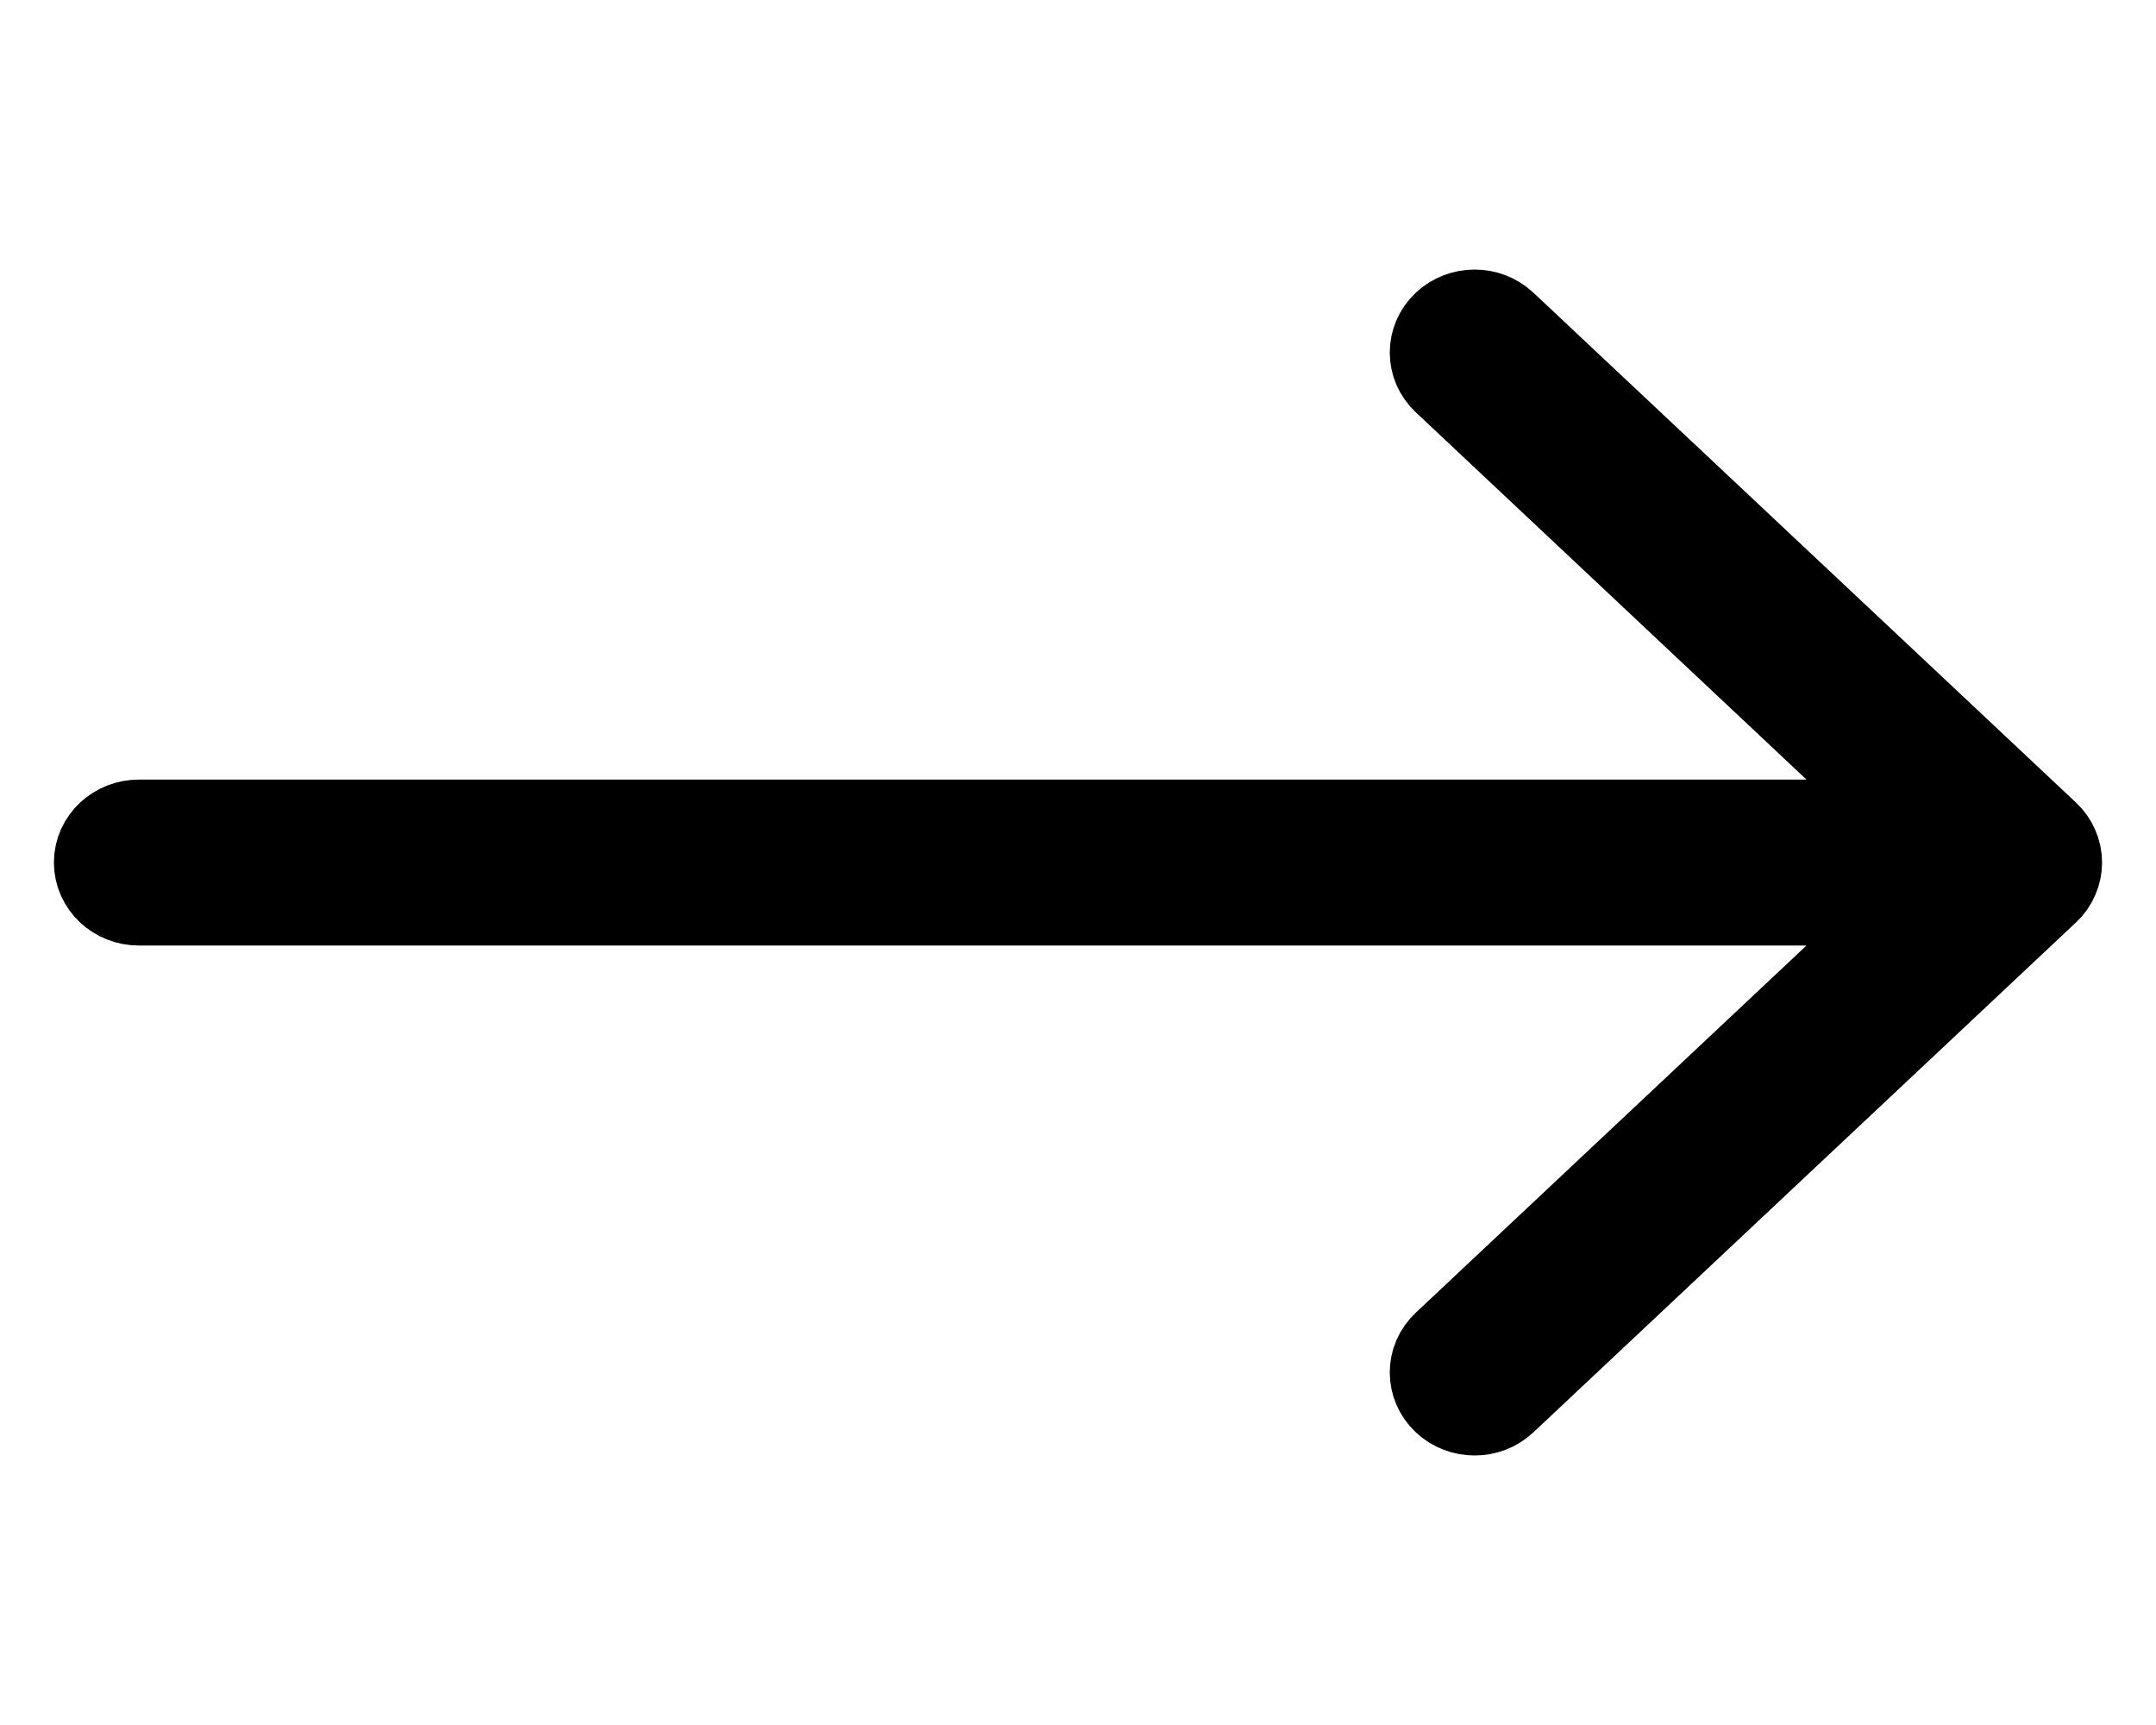
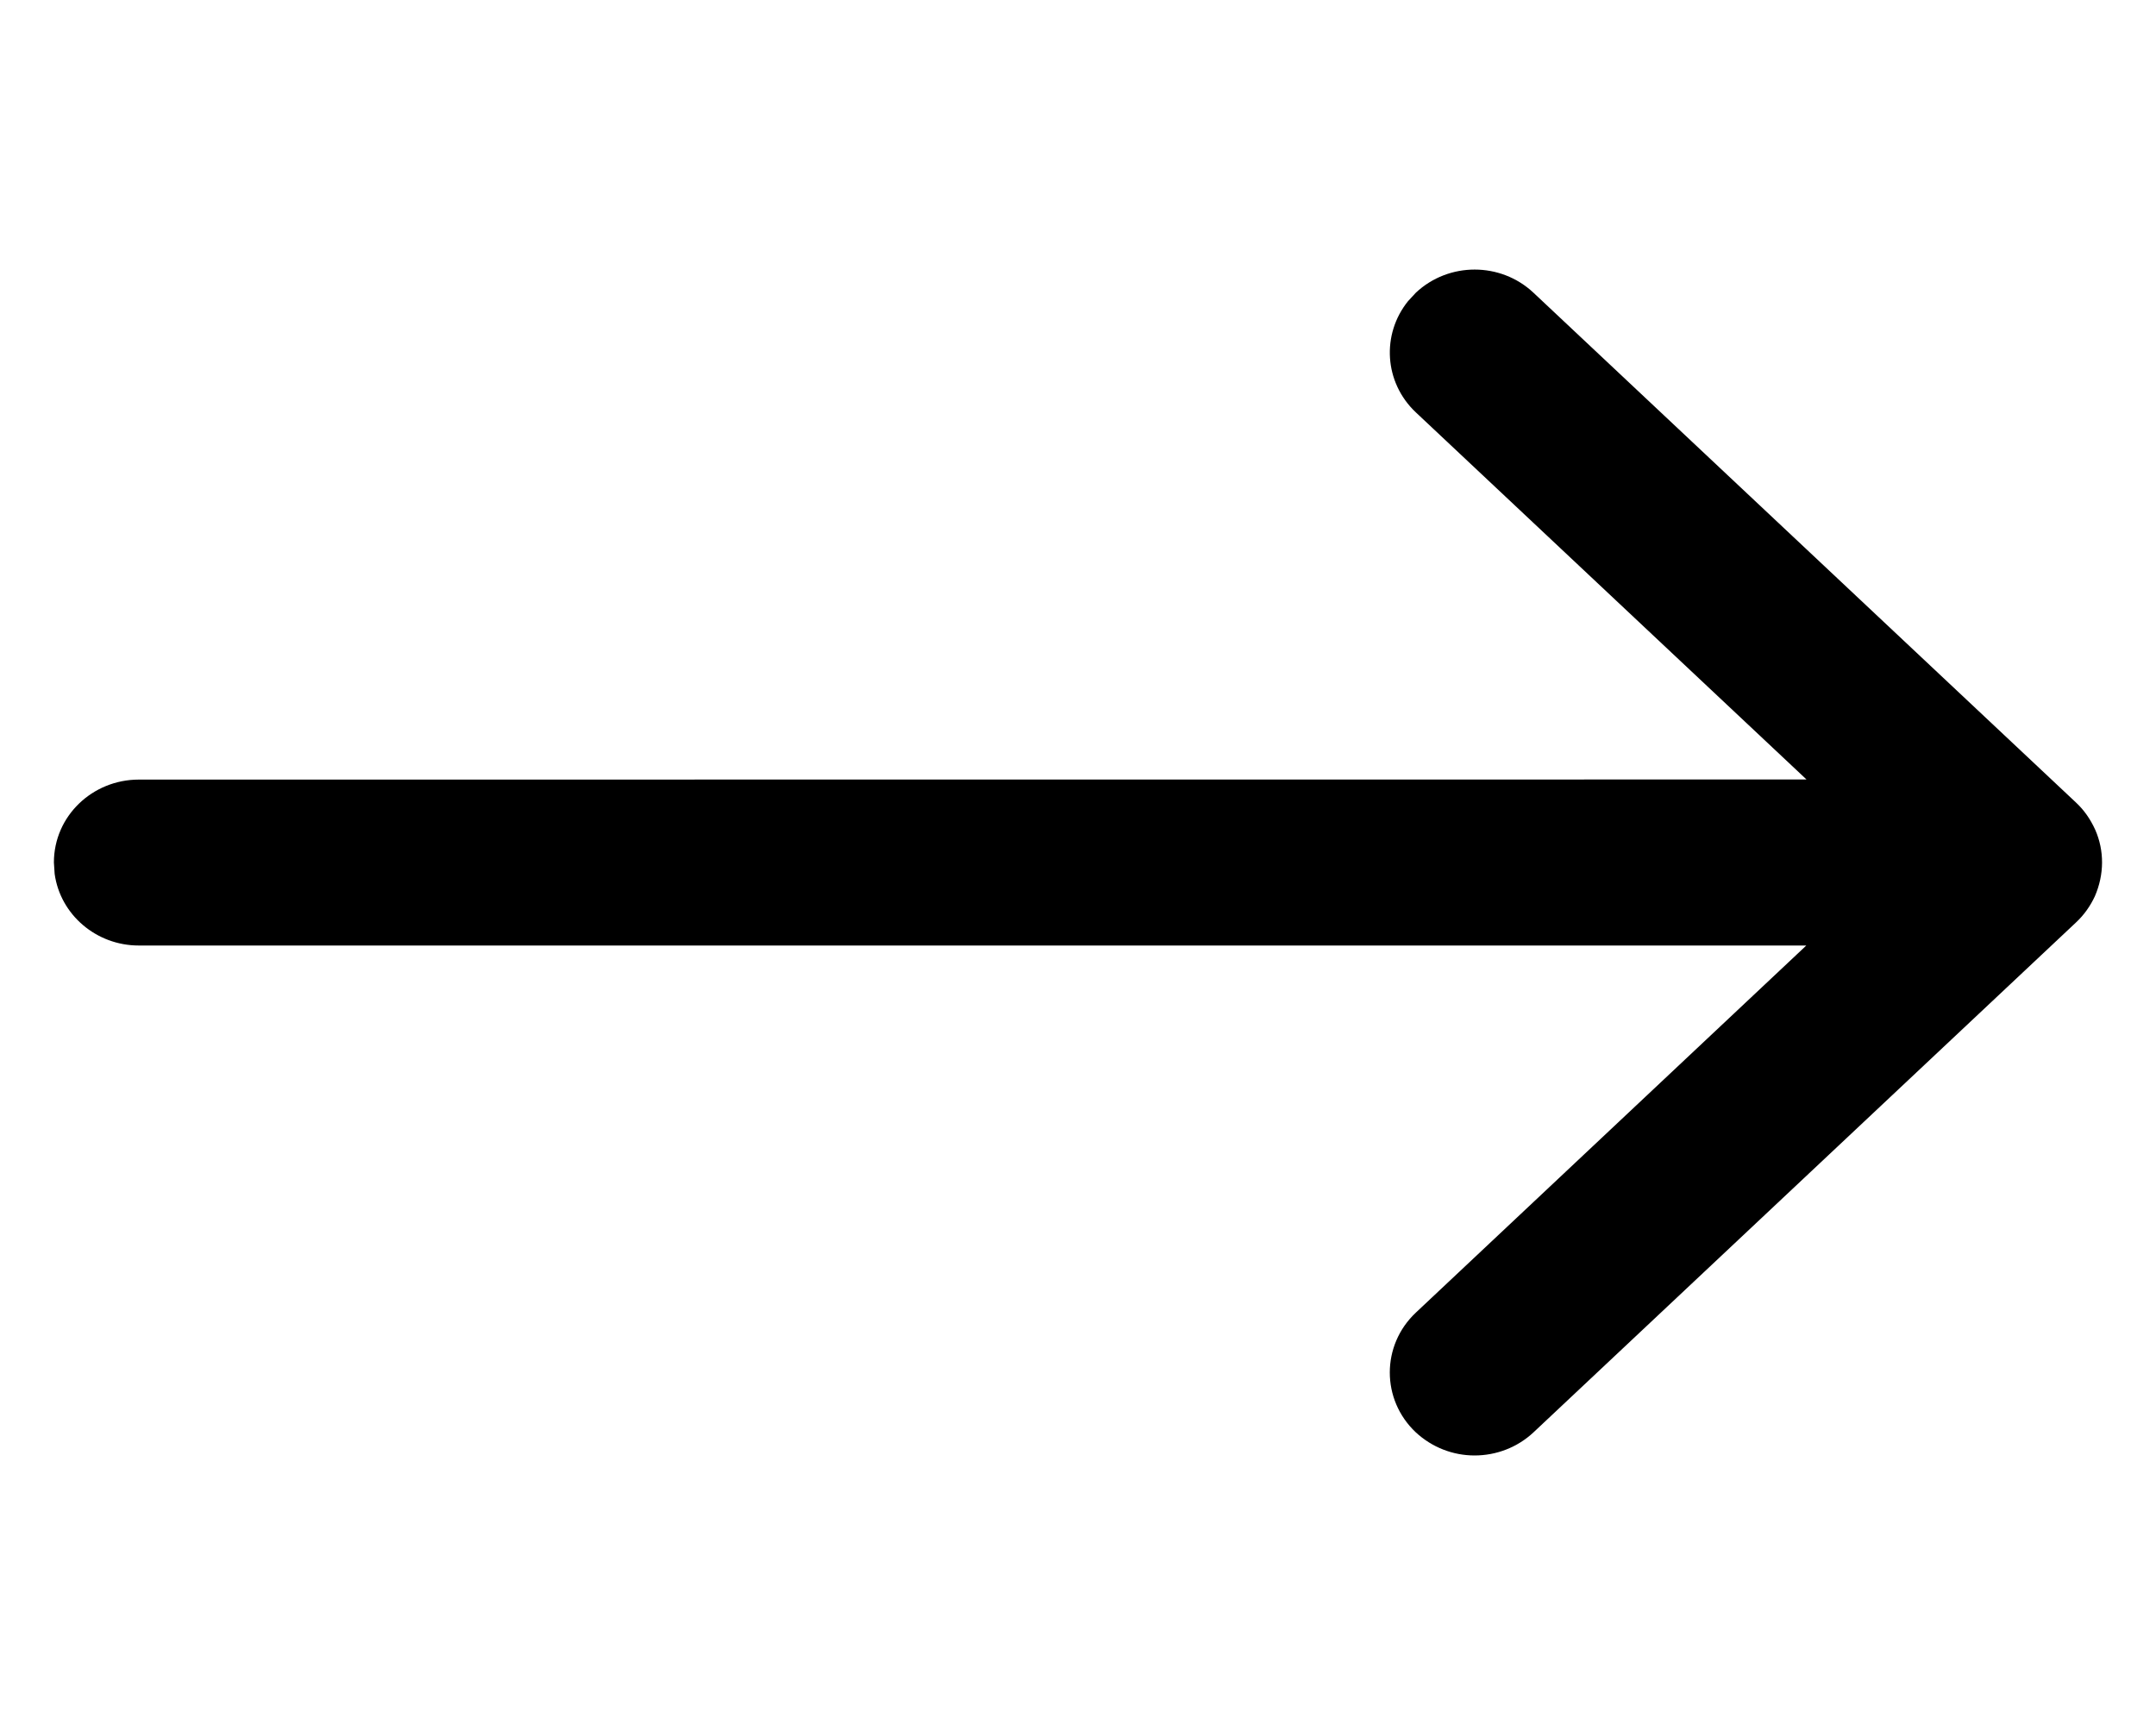
<svg xmlns="http://www.w3.org/2000/svg" width="20px" height="16px" viewBox="0 0 20 16" version="1.1">
-   <g id="icon/functional/arrow/black" stroke="none" stroke-width="1" fill="none" fill-rule="evenodd">
+   <g id="icons/functional/arrow/Black-Copy" stroke="none" stroke-width="1" fill="none" fill-rule="evenodd">
    <rect id="Rectangle" x="0" y="0" width="20" height="16" />
-     <path d="M13.882,12.921 C13.826,12.974 13.753,13 13.679,13 C13.606,13 13.532,12.974 13.476,12.921 C13.364,12.815 13.364,12.645 13.476,12.54 L18.02,8.27 L1.287,8.27 C1.129,8.27 1,8.149 1,8 C1,7.851 1.129,7.731 1.287,7.731 L18.02,7.731 L13.476,3.46 C13.364,3.355 13.364,3.185 13.476,3.079 C13.589,2.974 13.77,2.974 13.882,3.079 L18.916,7.809 C18.943,7.834 18.964,7.864 18.978,7.897 C19.007,7.963 19.007,8.037 18.978,8.103 C18.964,8.136 18.943,8.166 18.916,8.191 L13.882,12.921 Z" id="Fill-1" stroke="#000000" />
+     <path d="M13.061,2.794 C12.814,3.101 12.839,3.547 13.134,3.825 L16.758,7.23 L1.287,7.231 C0.859,7.231 0.5,7.568 0.5,8 L0.507,8.106 C0.56,8.486 0.895,8.77 1.287,8.77 L16.756,8.77 L13.134,12.175 C12.812,12.478 12.812,12.982 13.133,13.285 C13.285,13.426 13.48,13.5 13.679,13.5 C13.88,13.5 14.076,13.425 14.225,13.286 L19.258,8.556 C19.333,8.486 19.391,8.403 19.433,8.313 C19.521,8.109 19.521,7.891 19.437,7.698 C19.391,7.597 19.333,7.514 19.258,7.444 L14.225,2.715 C13.92,2.429 13.44,2.429 13.135,2.714 L13.061,2.794 Z" id="Fill-1" fill="#000000" fill-rule="nonzero" />
  </g>
</svg>
